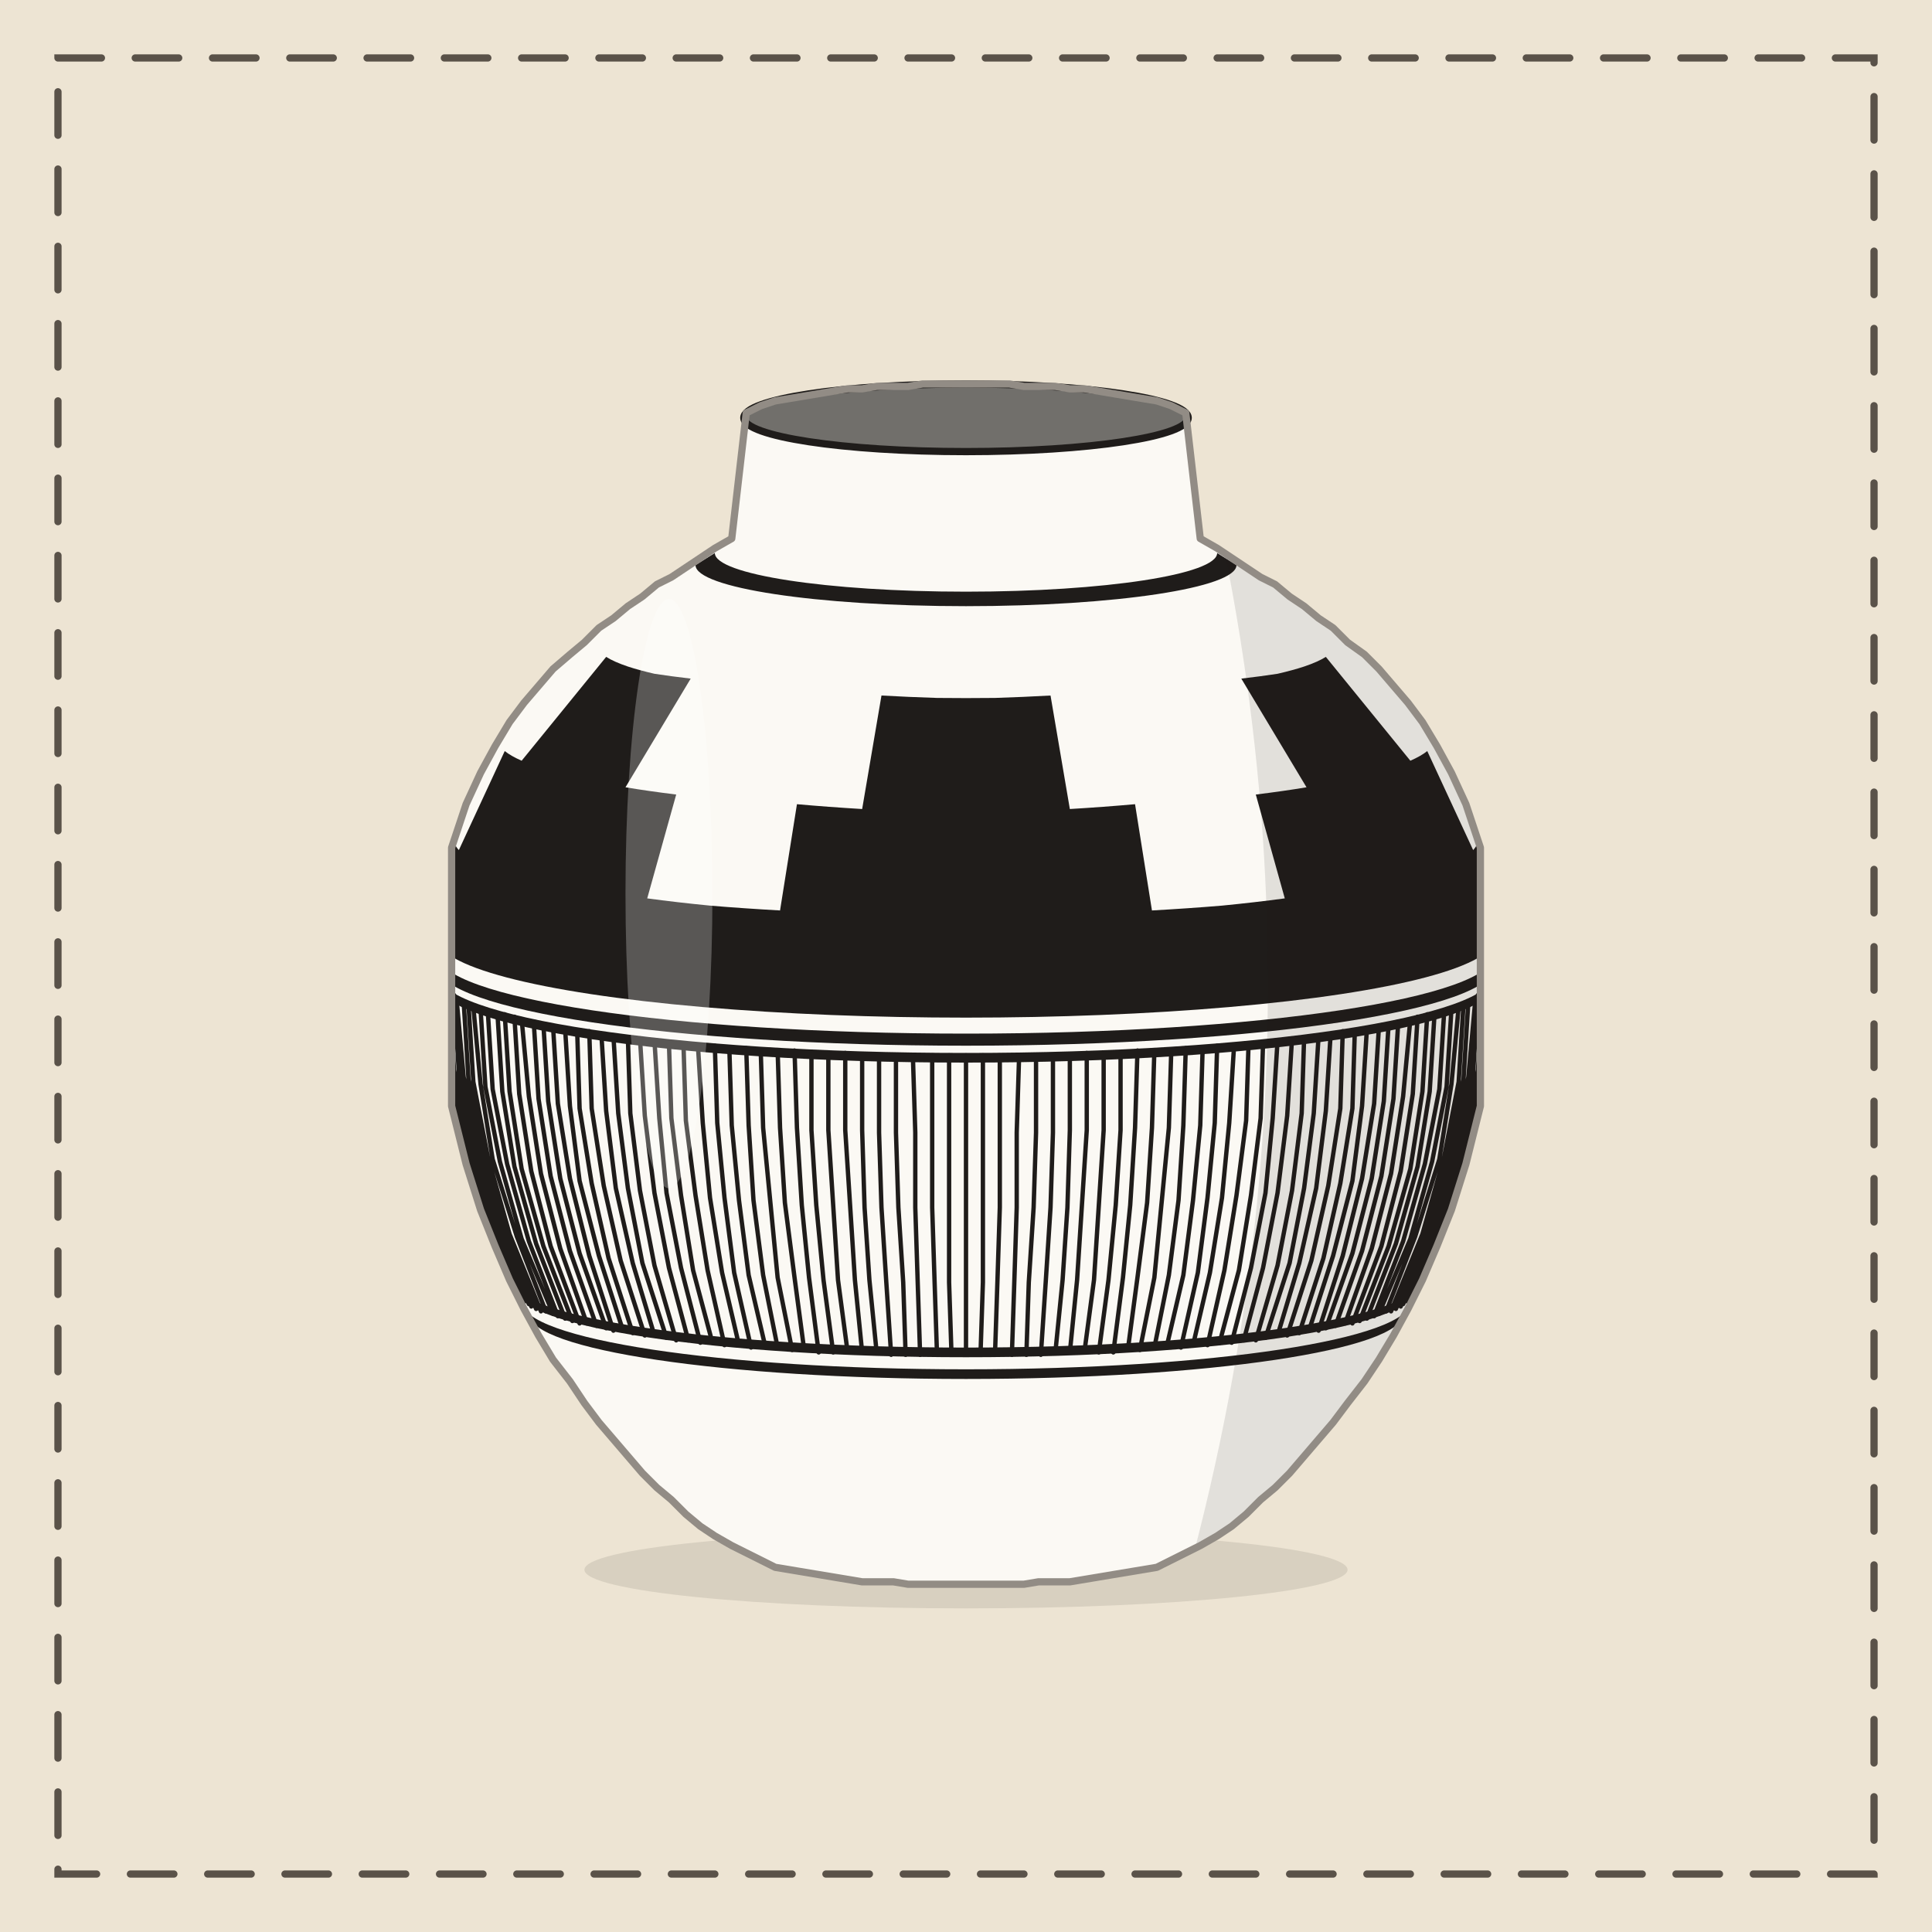
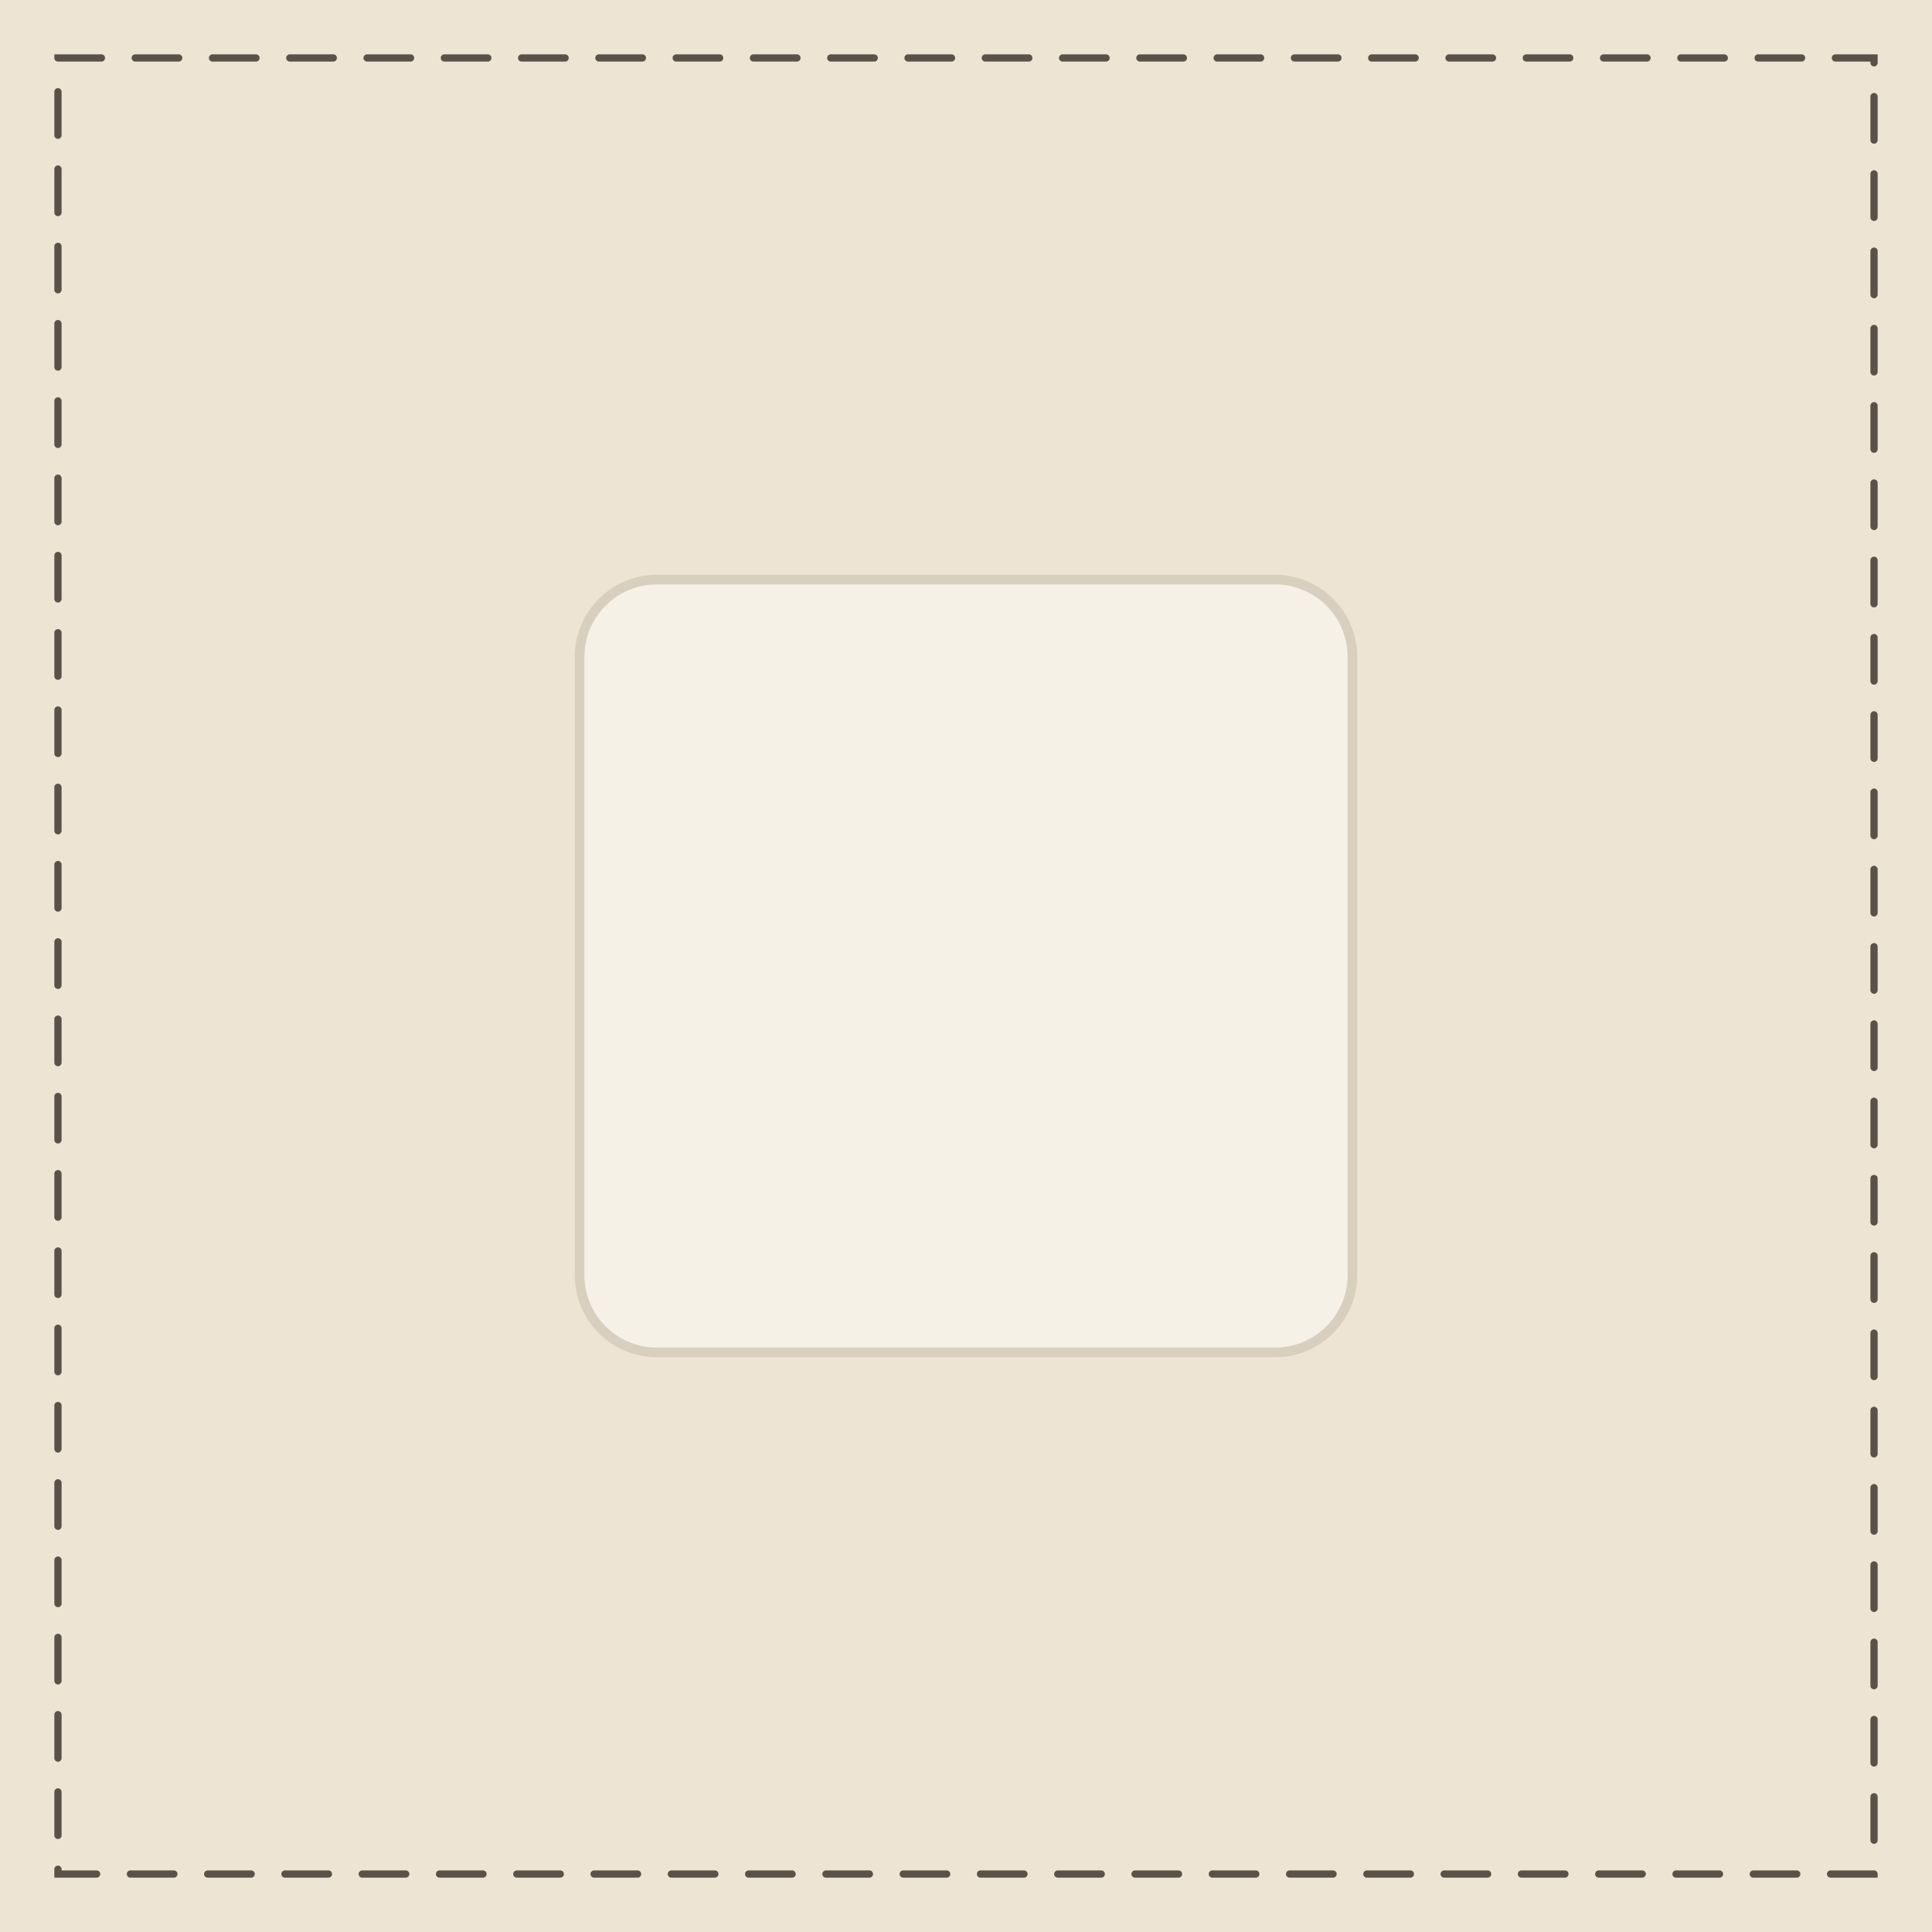
<svg xmlns="http://www.w3.org/2000/svg" width="800" height="800" viewBox="0 0 800 800">
-   <defs>
-     <path id="s1" d="M187 351L193 333L199 320L205 309L211 299L217 291L223 284L229 277L236 271L242 266L248 260L254 256L260 251L266 247L272 242L278 239L284 235L290 231L296 227L303 223L309 171L315 168L321 166L327 165L333 164L339 163L345 162L351 161L357 161L363 160L370 160L376 160L382 159L388 159L394 159L400 159L406 159L412 159L418 159L424 160L430 160L437 160L443 161L449 161L455 162L461 163L467 164L473 165L479 166L485 168L491 171L497 223L504 227L510 231L516 235L522 239L528 242L534 247L540 251L546 256L552 260L558 266L565 271L571 277L577 284L583 291L589 299L595 309L601 320L607 333L613 351L613 458L607 482L601 501L595 516L589 530L583 542L577 553L571 563L565 572L558 581L552 589L546 596L540 603L534 610L528 616L522 621L516 627L510 632L504 636L497 640L491 643L485 646L479 649L473 650L467 651L461 652L455 653L449 654L443 655L437 655L430 655L424 656L418 656L412 656L406 656L400 656L394 656L388 656L382 656L376 656L370 655L363 655L357 655L351 654L345 653L339 652L333 651L327 650L321 649L315 646L309 643L303 640L296 636L290 632L284 627L278 621L272 616L266 610L260 603L254 596L248 589L242 581L236 572L229 563L223 553L217 542L211 530L205 516L199 501L193 482L187 458Z" />
-     <clipPath id="c1">
-       <use href="#s1" />
-     </clipPath>
-   </defs>
  <rect width="800" height="800" fill="#EDE4D3" />
-   <ellipse cx="400" cy="650" rx="158" ry="16" fill="#D8D0C0" />
-   <use href="#s1" fill="#FBF9F4" />
-   <g clip-path="url(#c1)">
-     <path d="M296 229A104 16 0 0 0 504 229L512 234A112 17 0 0 1 288 234L296 229Z" fill="#1F1C1A" />
-     <path d="M181 388L188 347A212 32 0 0 0 190 352L209 311A193 29 0 0 0 216 315L251 272A156 23 0 0 0 260 276A156 23 0 0 0 271 279A156 23 0 0 0 286 281L259 326A193 29 0 0 0 280 329L268 372A212 32 0 0 0 294 375L291 417A219 33 0 0 1 181 388ZM291 417L294 375A212 32 0 0 0 323 377L330 333A193 29 0 0 0 357 335L365 288A156 23 0 0 0 388 289A156 23 0 0 0 412 289A156 23 0 0 0 435 288L443 335A193 29 0 0 0 470 333L477 377A212 32 0 0 0 506 375L509 417A219 33 0 0 1 291 417ZM509 417L506 375A212 32 0 0 0 532 372L520 329A193 29 0 0 0 541 326L514 281A156 23 0 0 0 529 279A156 23 0 0 0 540 276A156 23 0 0 0 549 272L584 315A193 29 0 0 0 591 311L610 352A212 32 0 0 0 612 347L619 388A219 33 0 0 1 509 417Z" fill="#1F1C1A" />
-     <path d="M181 395A219 33 0 0 0 619 395L619 400A219 33 0 0 1 181 400L181 395Z" fill="#1F1C1A" />
-     <path d="M181 405L183 437L189 469L199 501L213 533M181 406L183 438L190 470L199 502L213 534M182 407L184 439L190 471L200 503L214 535M182 408L185 440L191 472L201 504L214 536M183 409L186 441L192 473L201 505L215 537M184 410L187 442L193 474L203 506L216 538M186 411L188 443L194 475L204 507L217 539M188 412L190 444L196 476L205 508L219 540M189 413L192 446L198 477L207 509L220 541M192 415L194 447L200 478L209 510L222 542M194 416L196 448L202 479L211 511L224 543M196 417L199 449L204 480L214 512L226 543M199 418L201 450L207 481L216 513L229 544M202 419L204 451L210 482L219 514L231 545M206 420L208 452L213 483L222 515L234 546M209 420L211 452L216 484L225 516L237 547M213 421L215 453L220 485L228 516L240 548M216 422L219 454L224 486L232 517L243 548M221 423L223 455L228 487L236 518L247 549M225 424L227 456L232 488L240 519L251 550M229 425L231 457L236 488L244 520L254 551M234 426L236 458L240 489L248 520L258 551M239 427L240 459L245 490L252 521L262 552M244 427L245 459L250 491L257 522L267 553M249 428L251 460L255 492L262 523L271 553M254 429L256 461L260 492L266 523L276 554M260 430L261 461L265 493L271 524L280 555M265 430L267 462L271 494L277 525L285 555M271 431L273 463L276 494L282 525L290 556M277 432L278 463L282 495L287 526L295 556M283 432L284 464L288 495L293 526L300 557M289 433L291 465L294 496L299 527L306 557M296 433L297 465L300 496L304 527L311 558M302 434L303 466L306 497L310 528L317 558M309 434L310 466L312 497L316 528L322 558M315 435L316 467L319 498L322 529L328 559M322 435L323 467L325 498L329 529L333 559M329 435L330 467L332 499L335 529L339 560M336 436L336 468L338 499L341 530L345 560M343 436L343 468L345 499L347 530L351 560M350 436L350 468L352 499L354 530L357 560M357 437L357 468L358 500L360 530L363 560M364 437L364 469L365 500L367 531L369 561M371 437L371 469L372 500L374 531L375 561M378 437L379 469L379 500L380 531L381 561M386 437L386 469L386 500L387 531L388 561M393 437L393 469L393 500L393 531L394 561M400 437L400 469L400 500L400 531L400 561M407 437L407 469L407 500L407 531L406 561M414 437L414 469L414 500L413 531L412 561M422 437L421 469L421 500L420 531L419 561M429 437L429 469L428 500L426 531L425 561M436 437L436 469L435 500L433 531L431 561M443 437L443 468L442 500L440 530L437 560M450 436L450 468L448 499L446 530L443 560M457 436L457 468L455 499L453 530L449 560M464 436L464 468L462 499L459 530L455 560M471 435L470 467L468 499L465 529L461 560M478 435L477 467L475 498L471 529L467 559M485 435L484 467L481 498L478 529L472 559M491 434L490 466L488 497L484 528L478 558M498 434L497 466L494 497L490 528L483 558M504 433L503 465L500 496L496 527L489 558M511 433L509 465L506 496L501 527L494 557M517 432L516 464L512 495L507 526L500 557M523 432L522 463L518 495L513 526L505 556M529 431L527 463L524 494L518 525L510 556M535 430L533 462L529 494L523 525L515 555M540 430L539 461L535 493L529 524L520 555M546 429L544 461L540 492L534 523L524 554M551 428L549 460L545 492L538 523L529 553M556 427L555 459L550 491L543 522L533 553M561 427L560 459L555 490L548 521L538 552M566 426L564 458L560 489L552 520L542 551M571 425L569 457L564 488L556 520L546 551M575 424L573 456L568 488L560 519L549 550M579 423L577 455L572 487L564 518L553 549M584 422L581 454L576 486L568 517L557 548M587 421L585 453L580 485L572 516L560 548M591 420L589 452L584 484L575 516L563 547M594 420L592 452L587 483L578 515L566 546M598 419L596 451L590 482L581 514L569 545M601 418L599 450L593 481L584 513L571 544M604 417L601 449L596 480L586 512L574 543M606 416L604 448L598 479L589 511L576 543M608 415L606 447L600 478L591 510L578 542M611 413L608 446L602 477L593 509L580 541M612 412L610 444L604 476L595 508L581 540M614 411L612 443L606 475L596 507L583 539M616 410L613 442L607 474L597 506L584 538M617 409L614 441L608 473L599 505L585 537M618 408L615 440L609 472L599 504L586 536M618 407L616 439L610 471L600 503L586 535M619 406L617 438L610 470L601 502L587 534M619 405L617 437L611 469L601 501L587 533" fill="none" stroke="#1F1C1A" stroke-width="1.8" stroke-linecap="round" />
-     <path d="M181 403A219 33 0 0 0 619 403L619 407A219 33 0 0 1 181 407L181 403Z" fill="#1F1C1A" />
-     <path d="M212 530A188 28 0 0 0 588 530L586 534A186 28 0 0 1 214 534L212 530Z" fill="#1F1C1A" />
-     <path d="M216 539A184 28 0 0 0 584 539L581 544A181 27 0 0 1 219 544L216 539Z" fill="#1F1C1A" />
-     <path d="M479 120Q571 408 479 696L659 696L659 120Z" fill="#1C1A17" fill-opacity="0.11" />
-     <ellipse cx="277" cy="370" rx="18" ry="122" fill="#FFFFFF" fill-opacity="0.26" />
-   </g>
-   <ellipse cx="400" cy="173" rx="92" ry="14" fill="#716F6B" stroke="#1F1C1A" stroke-width="3" />
-   <use href="#s1" fill="none" stroke="#928C85" stroke-width="3" stroke-linejoin="round" />
  <rect x="24" y="24" width="752" height="752" fill="none" stroke="#5A5249" stroke-width="3" stroke-linecap="round" stroke-dasharray="18 14" />
+   <rect x="240" y="240" width="320" height="320" rx="32" fill="#F6F1E7" stroke="#D9CFBF" stroke-width="4" />
</svg>
